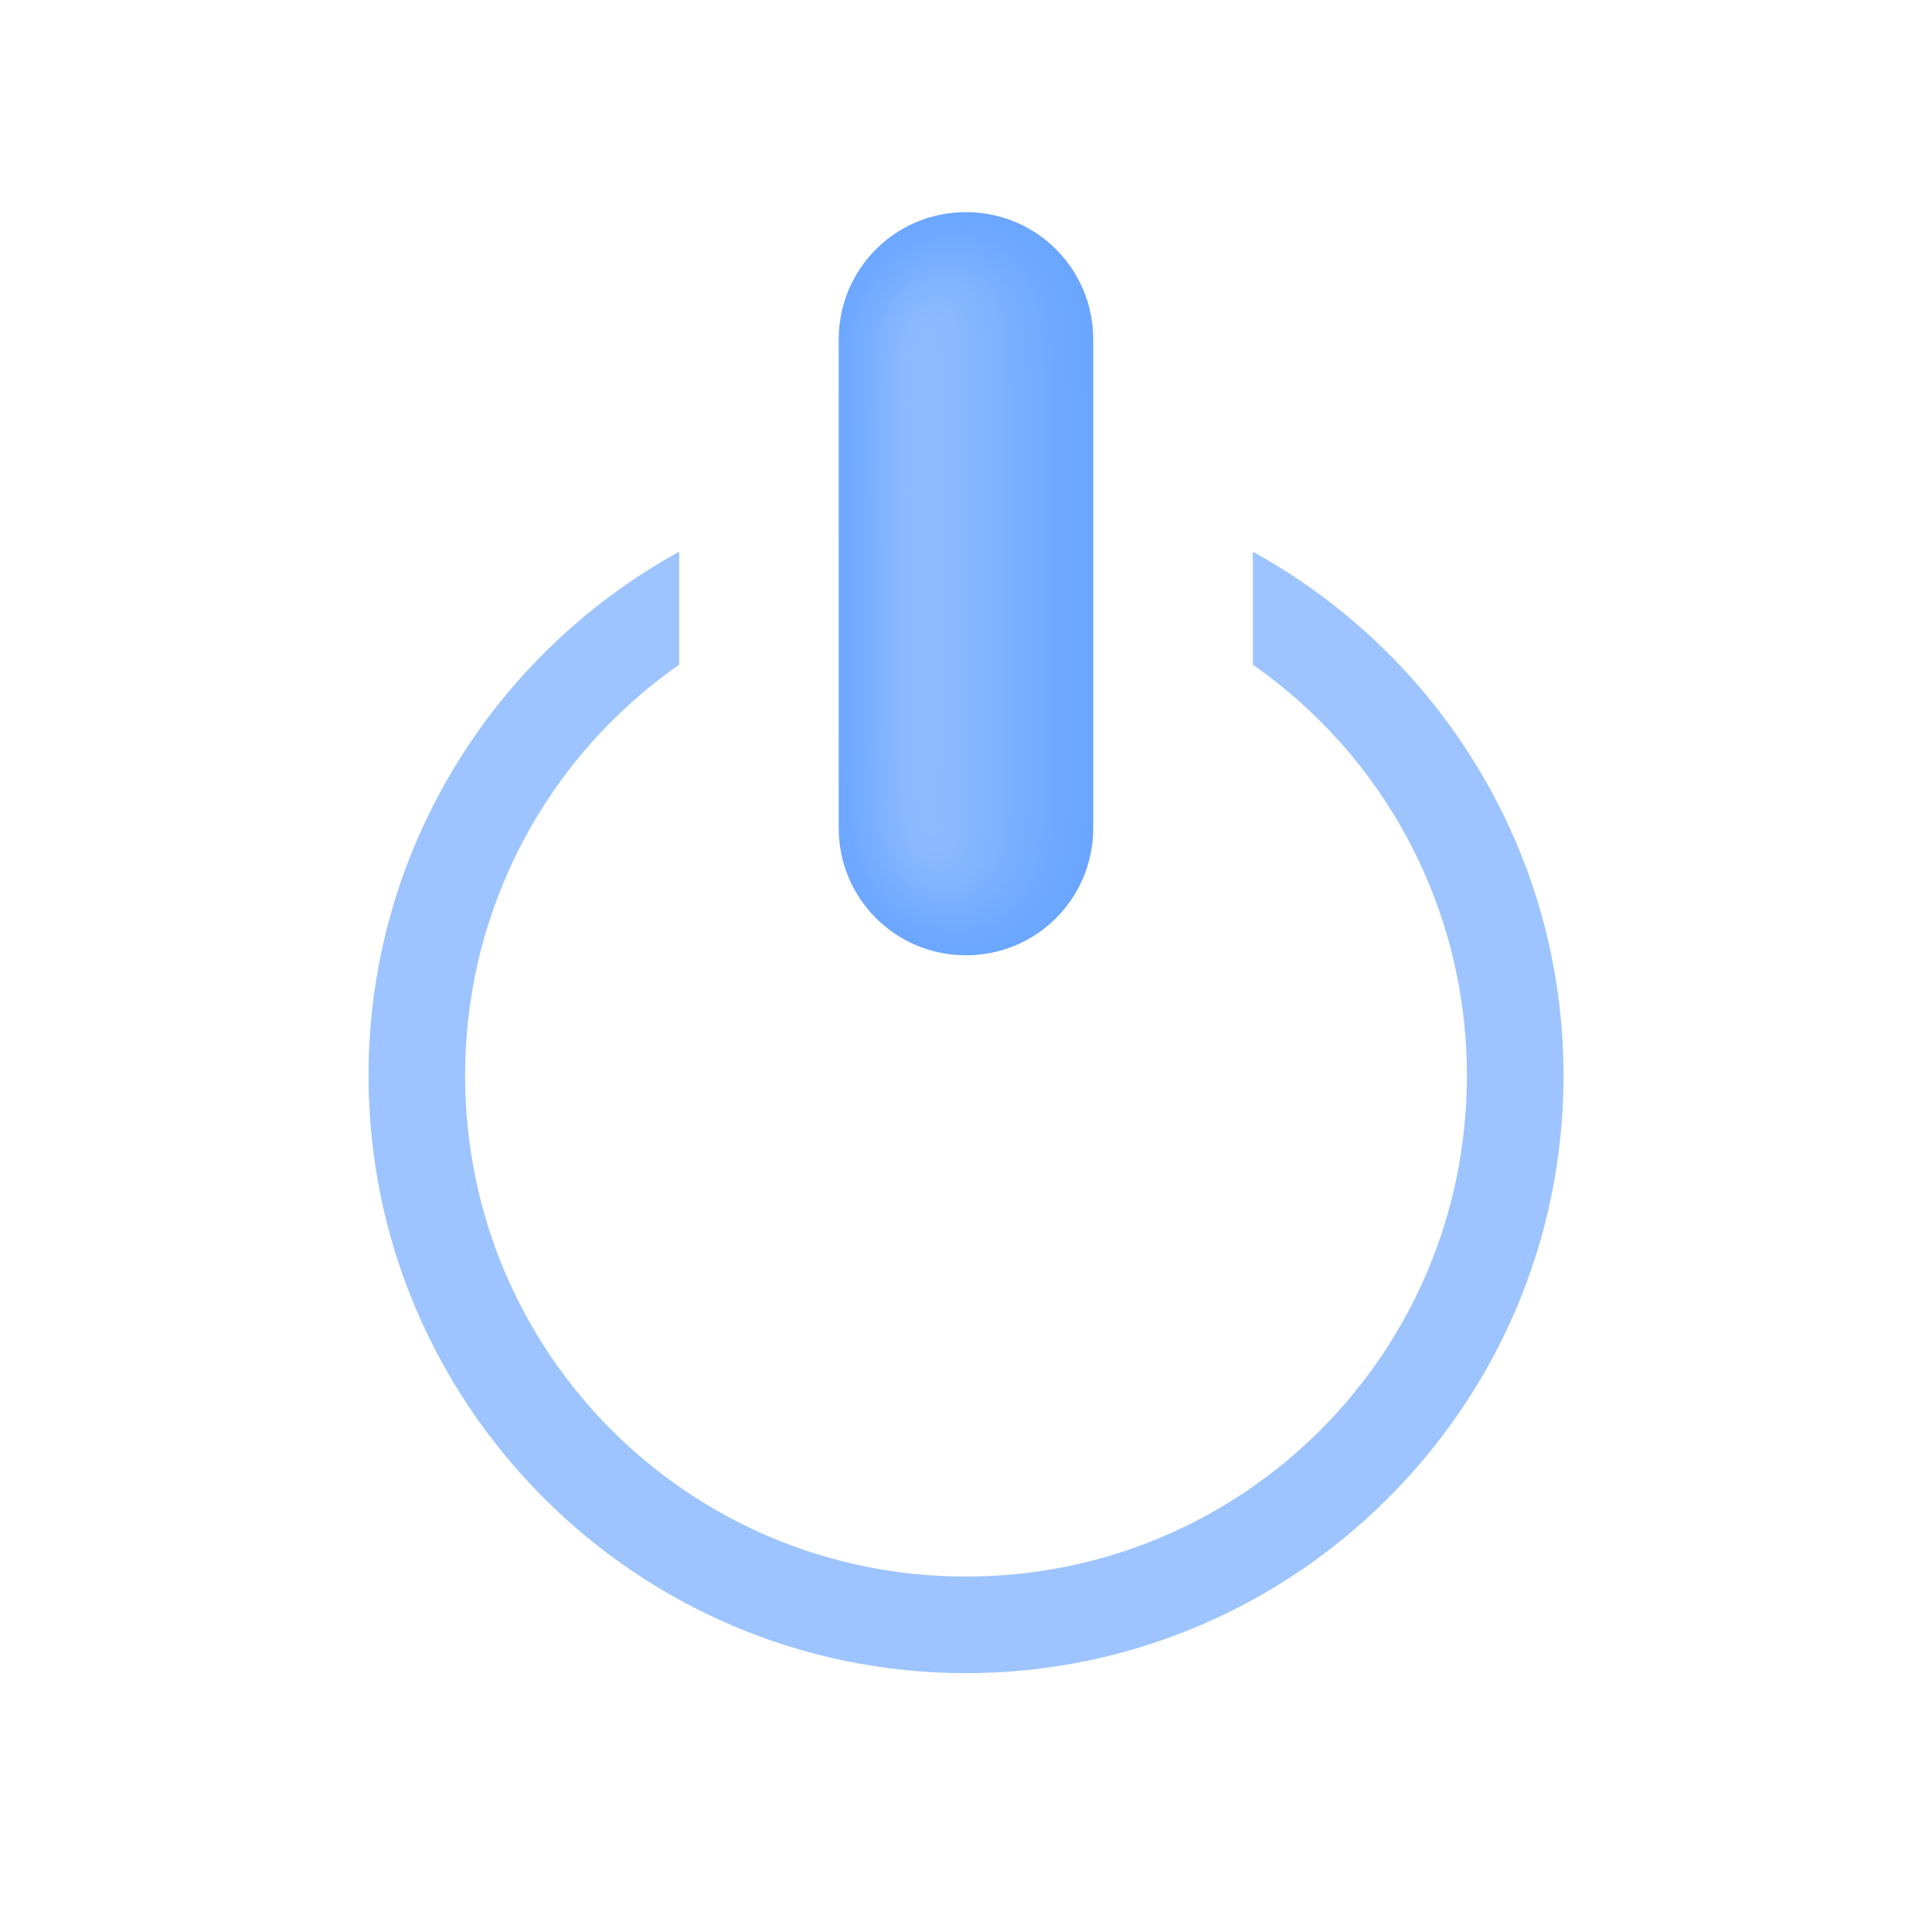
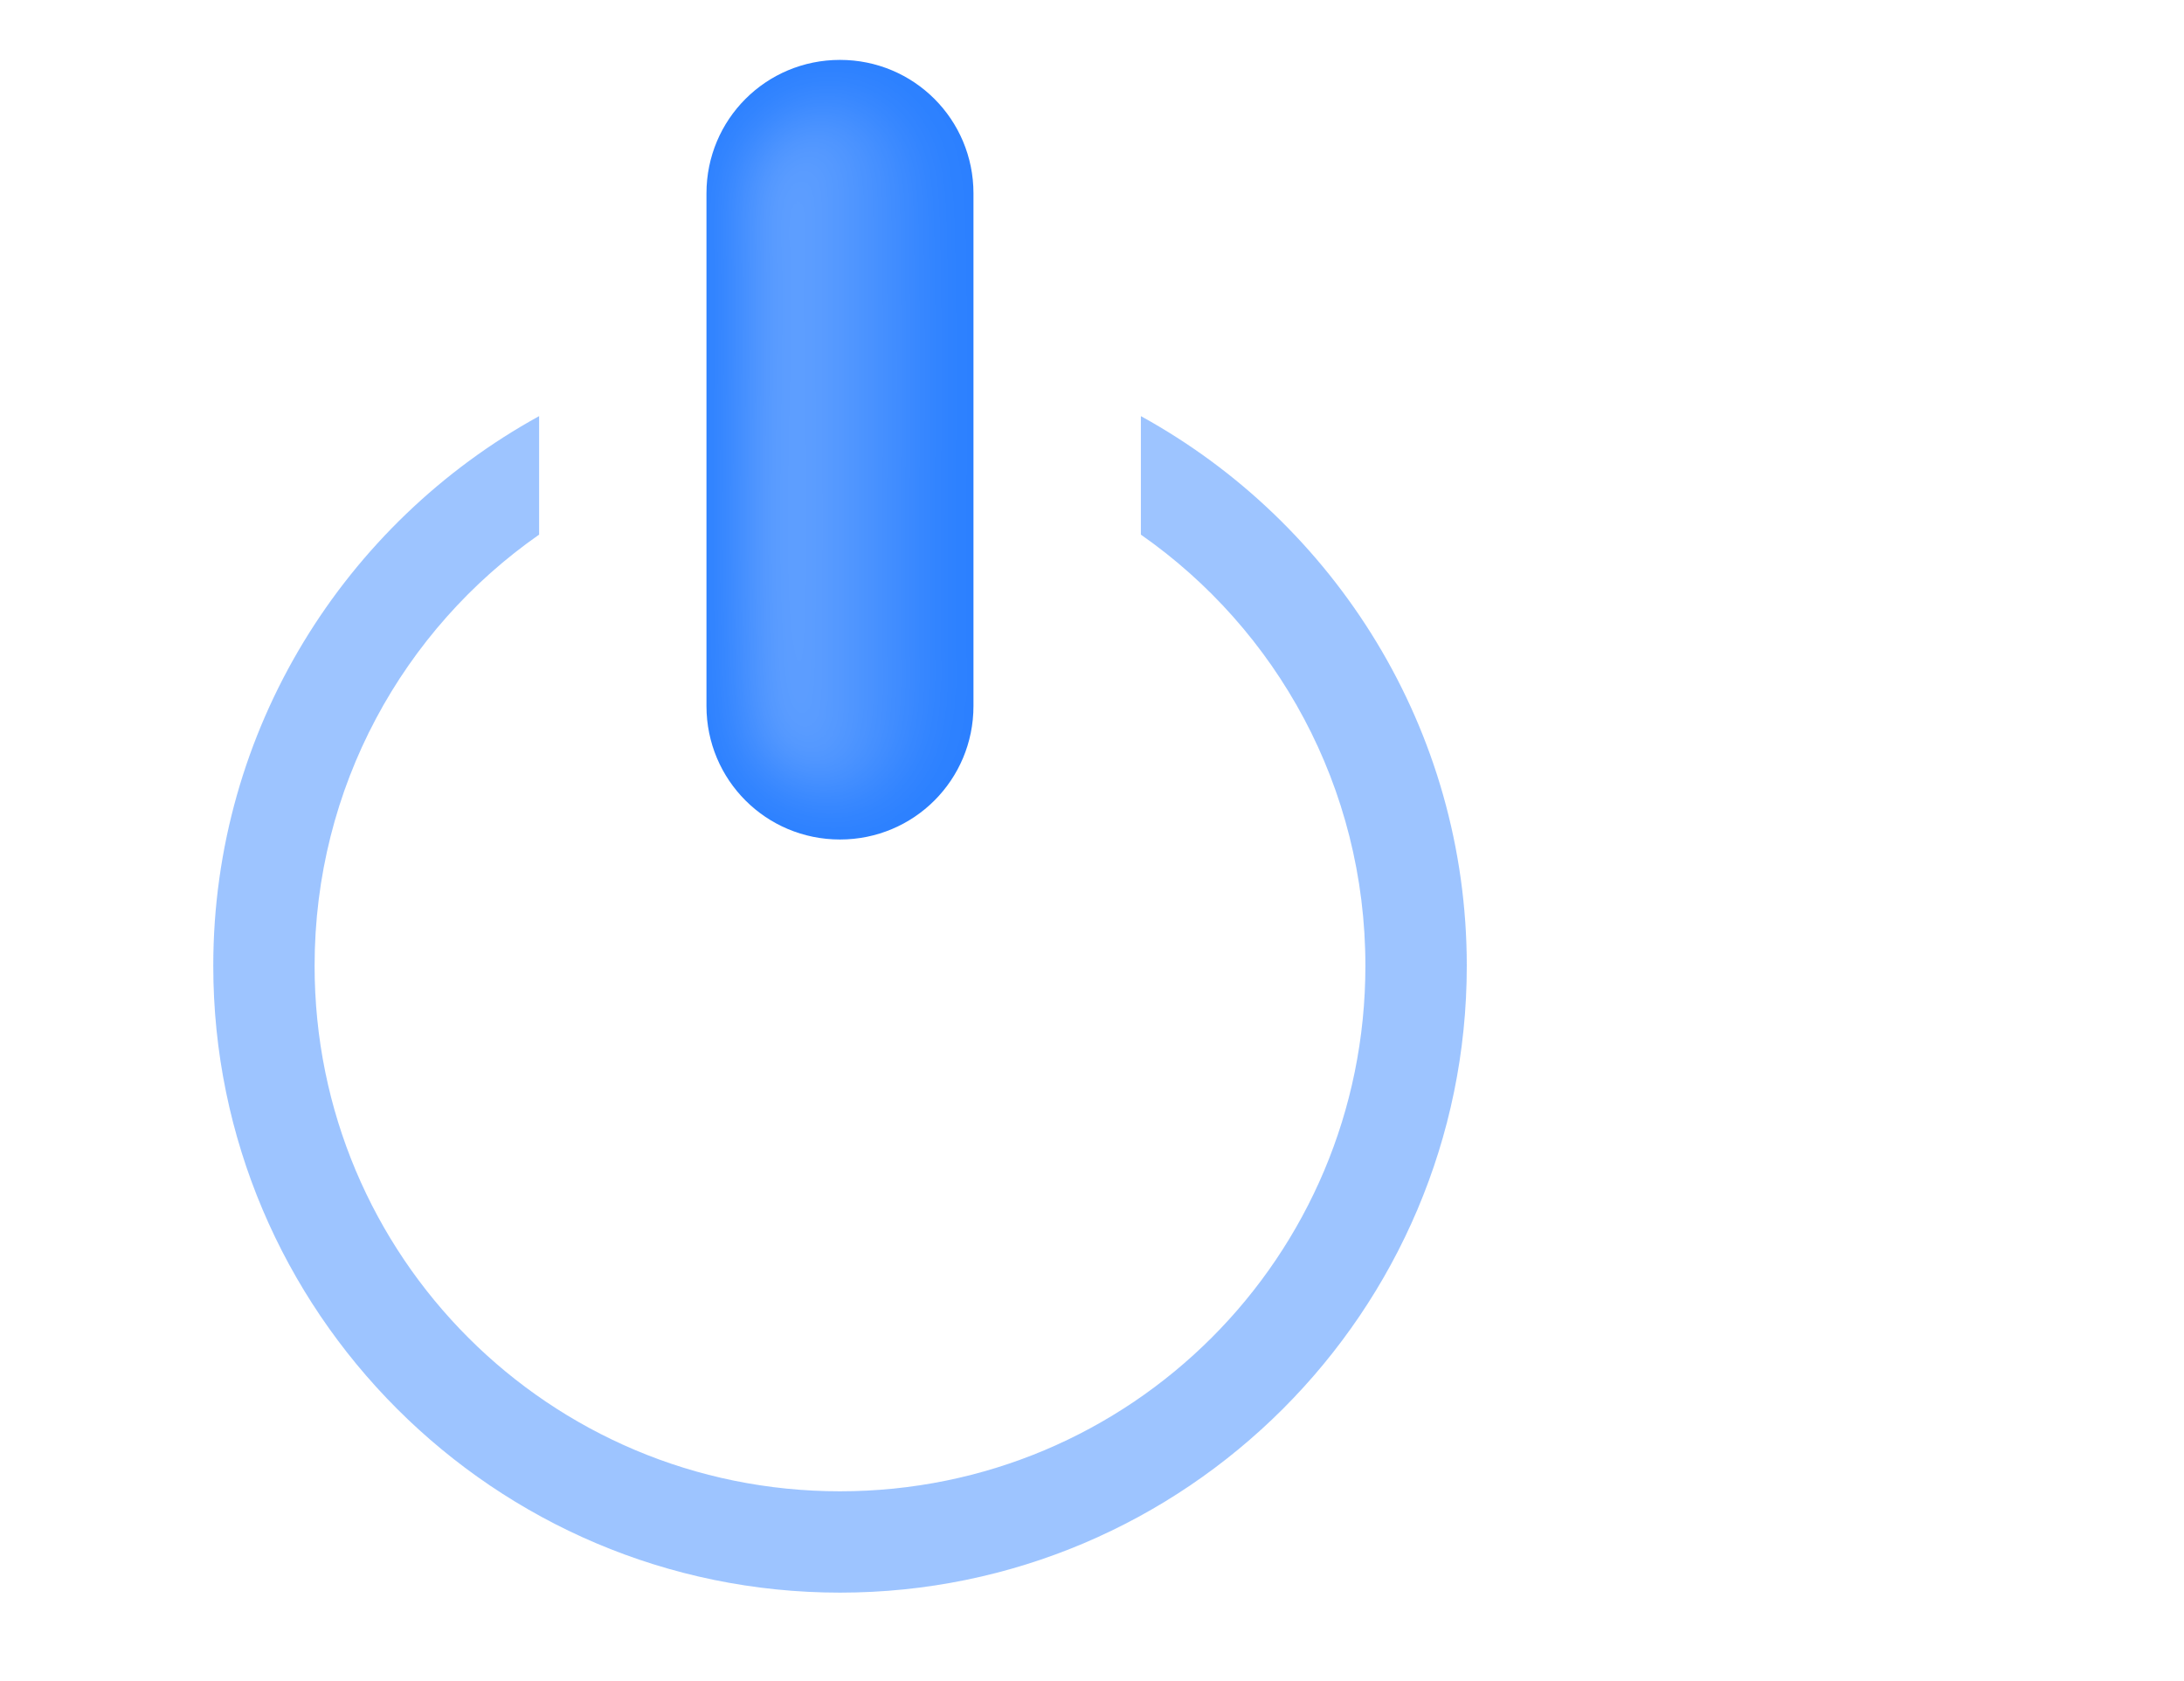
- <svg xmlns="http://www.w3.org/2000/svg" xmlns:xlink="http://www.w3.org/1999/xlink" width="1000" height="1000" id="svg2" version="1.1">
+ <svg xmlns="http://www.w3.org/2000/svg" xmlns:xlink="http://www.w3.org/1999/xlink" width="1300" height="1000" id="svg2" version="1.1">
  <defs id="defs4">
    <linearGradient id="linearGradient3625">
      <stop style="stop-color:#ffffff;stop-opacity:1;" offset="0" id="stop3627" />
      <stop style="stop-color:#ffffff;stop-opacity:0;" offset="1" id="stop3629" />
    </linearGradient>
    <linearGradient xlink:href="#linearGradient3625" id="linearGradient3631" x1="-274.272" y1="34.445" x2="334.303" y2="34.445" gradientUnits="userSpaceOnUse" />
    <linearGradient xlink:href="#linearGradient3625" id="linearGradient3206" gradientUnits="userSpaceOnUse" x1="-274.272" y1="34.445" x2="334.303" y2="34.445" gradientTransform="translate(769.4947,0)" />
    <linearGradient xlink:href="#linearGradient3625" id="linearGradient4041" x1="-223.374" y1="34.7" x2="283.421" y2="34.7" gradientUnits="userSpaceOnUse" />
    <linearGradient xlink:href="#linearGradient3625" id="linearGradient4043" gradientUnits="userSpaceOnUse" x1="-223.374" y1="34.7" x2="283.421" y2="34.7" />
    <linearGradient xlink:href="#linearGradient3625" id="linearGradient4045" gradientUnits="userSpaceOnUse" x1="-223.374" y1="34.7" x2="283.421" y2="34.7" />
    <linearGradient xlink:href="#linearGradient3625" id="linearGradient4077" gradientUnits="userSpaceOnUse" x1="-223.374" y1="34.7" x2="283.421" y2="34.7" />
    <linearGradient xlink:href="#linearGradient3625" id="linearGradient4079" gradientUnits="userSpaceOnUse" x1="-223.374" y1="34.7" x2="283.421" y2="34.7" />
    <linearGradient xlink:href="#linearGradient3625" id="linearGradient4081" gradientUnits="userSpaceOnUse" x1="-223.374" y1="34.7" x2="283.421" y2="34.7" />
    <linearGradient xlink:href="#linearGradient3625" id="linearGradient4084" gradientUnits="userSpaceOnUse" x1="-223.374" y1="34.7" x2="283.421" y2="34.7" gradientTransform="translate(-33.67297,35.35662)" />
    <linearGradient xlink:href="#linearGradient3625" id="linearGradient4087" gradientUnits="userSpaceOnUse" x1="-223.374" y1="34.7" x2="283.421" y2="34.7" gradientTransform="translate(-33.67297,35.35662)" />
    <linearGradient xlink:href="#linearGradient3625" id="linearGradient4091" gradientUnits="userSpaceOnUse" gradientTransform="translate(-33.67297,35.35662)" x1="-223.374" y1="34.7" x2="283.421" y2="34.7" />
    <linearGradient xlink:href="#linearGradient3625" id="linearGradient4095" gradientUnits="userSpaceOnUse" gradientTransform="translate(-33.67297,35.35662)" x1="-223.374" y1="34.7" x2="283.421" y2="34.7" />
    <linearGradient xlink:href="#linearGradient3625" id="linearGradient4099" gradientUnits="userSpaceOnUse" gradientTransform="translate(-33.67297,35.35662)" x1="-223.374" y1="34.7" x2="283.421" y2="34.7" />
    <linearGradient xlink:href="#linearGradient3625" id="linearGradient4103" gradientUnits="userSpaceOnUse" gradientTransform="translate(-33.67297,35.35662)" x1="-223.374" y1="34.7" x2="283.421" y2="34.7" />
    <linearGradient xlink:href="#linearGradient3625" id="linearGradient4107" gradientUnits="userSpaceOnUse" gradientTransform="translate(-33.67297,35.35662)" x1="-223.374" y1="34.7" x2="283.421" y2="34.7" />
    <linearGradient xlink:href="#linearGradient3625" id="linearGradient4111" gradientUnits="userSpaceOnUse" gradientTransform="translate(-33.67297,35.35662)" x1="-223.374" y1="34.7" x2="283.421" y2="34.7" />
    <linearGradient xlink:href="#linearGradient3625" id="linearGradient4115" gradientUnits="userSpaceOnUse" gradientTransform="translate(-33.67297,35.35662)" x1="-223.374" y1="34.7" x2="283.421" y2="34.7" />
    <linearGradient xlink:href="#linearGradient3625" id="linearGradient4119" gradientUnits="userSpaceOnUse" gradientTransform="translate(-33.67297,35.35662)" x1="-223.374" y1="34.7" x2="283.421" y2="34.7" />
    <linearGradient xlink:href="#linearGradient3625" id="linearGradient4123" gradientUnits="userSpaceOnUse" gradientTransform="translate(-33.67297,35.35662)" x1="-223.374" y1="34.7" x2="283.421" y2="34.7" />
    <linearGradient xlink:href="#linearGradient3625" id="linearGradient4127" gradientUnits="userSpaceOnUse" gradientTransform="translate(-33.67297,35.35662)" x1="-223.374" y1="34.7" x2="283.421" y2="34.7" />
    <linearGradient xlink:href="#linearGradient3625" id="linearGradient4131" gradientUnits="userSpaceOnUse" gradientTransform="translate(-33.67297,35.35662)" x1="-223.374" y1="34.7" x2="283.421" y2="34.7" />
    <linearGradient xlink:href="#linearGradient3625" id="linearGradient4135" gradientUnits="userSpaceOnUse" gradientTransform="translate(-33.67297,35.35662)" x1="-223.374" y1="34.7" x2="283.421" y2="34.7" />
    <linearGradient xlink:href="#linearGradient3625" id="linearGradient4139" gradientUnits="userSpaceOnUse" gradientTransform="translate(-33.67297,35.35662)" x1="-223.374" y1="34.7" x2="283.421" y2="34.7" />
    <linearGradient xlink:href="#linearGradient3625" id="linearGradient4143" gradientUnits="userSpaceOnUse" gradientTransform="translate(-33.67297,35.35662)" x1="-223.374" y1="34.7" x2="283.421" y2="34.7" />
    <linearGradient xlink:href="#linearGradient3625" id="linearGradient4149" gradientUnits="userSpaceOnUse" gradientTransform="translate(-33.67297,35.35662)" x1="-181.283" y1="51.536" x2="246.026" y2="51.536" />
    <linearGradient xlink:href="#linearGradient3625" id="linearGradient4151" gradientUnits="userSpaceOnUse" gradientTransform="translate(-33.67297,35.35662)" x1="-12.918" y1="-91.574" x2="71.281" y2="-91.574" />
    <linearGradient xlink:href="#linearGradient3625" id="linearGradient4154" gradientUnits="userSpaceOnUse" gradientTransform="translate(0.125176,0.013274)" x1="-12.918" y1="-91.574" x2="71.281" y2="-91.574" />
    <linearGradient xlink:href="#linearGradient3625" id="linearGradient4157" gradientUnits="userSpaceOnUse" gradientTransform="translate(0.1251764,0.013274)" x1="-181.283" y1="51.536" x2="246.026" y2="51.536" />
    <linearGradient xlink:href="#linearGradient3625" id="linearGradient4195" gradientUnits="userSpaceOnUse" gradientTransform="translate(0.1251764,0.013274)" x1="-181.283" y1="51.536" x2="246.026" y2="51.536" />
    <linearGradient xlink:href="#linearGradient3625" id="linearGradient4197" gradientUnits="userSpaceOnUse" gradientTransform="translate(0.125176,0.013274)" x1="-12.918" y1="-91.574" x2="71.281" y2="-91.574" />
-     <filter height="1.228" y="-0.114" width="1.855" x="-0.427" id="filter4183">
+     <filter height="1.228" y="-0.114" width="1.855" x="-0.427" id="filter4183" color-interpolation-filters="sRGB">
      <feGaussianBlur id="feGaussianBlur4185" stdDeviation="10.792" />
    </filter>
    <linearGradient y2="51.536" x2="246.026" y1="51.536" x1="-181.283" gradientTransform="translate(0.1251764,0.013274)" gradientUnits="userSpaceOnUse" id="linearGradient4157-2" xlink:href="#linearGradient3625-4" />
    <linearGradient y2="-91.574" x2="71.281" y1="-91.574" x1="-12.918" gradientTransform="translate(0.125176,0.013274)" gradientUnits="userSpaceOnUse" id="linearGradient4154-0" xlink:href="#linearGradient3625-4" />
    <linearGradient y2="-91.574" x2="71.281" y1="-91.574" x1="-12.918" gradientTransform="translate(-33.67297,35.35662)" gradientUnits="userSpaceOnUse" id="linearGradient4151-6" xlink:href="#linearGradient3625-4" />
    <linearGradient y2="51.536" x2="246.026" y1="51.536" x1="-181.283" gradientTransform="translate(-33.67297,35.35662)" gradientUnits="userSpaceOnUse" id="linearGradient4149-8" xlink:href="#linearGradient3625-4" />
    <linearGradient y2="34.7" x2="283.421" y1="34.7" x1="-223.374" gradientTransform="translate(-33.67297,35.35662)" gradientUnits="userSpaceOnUse" id="linearGradient4143-2" xlink:href="#linearGradient3625-4" />
    <linearGradient y2="34.7" x2="283.421" y1="34.7" x1="-223.374" gradientTransform="translate(-33.67297,35.35662)" gradientUnits="userSpaceOnUse" id="linearGradient4139-0" xlink:href="#linearGradient3625-4" />
    <linearGradient y2="34.7" x2="283.421" y1="34.7" x1="-223.374" gradientTransform="translate(-33.67297,35.35662)" gradientUnits="userSpaceOnUse" id="linearGradient4135-5" xlink:href="#linearGradient3625-4" />
    <linearGradient y2="34.7" x2="283.421" y1="34.7" x1="-223.374" gradientTransform="translate(-33.67297,35.35662)" gradientUnits="userSpaceOnUse" id="linearGradient4131-6" xlink:href="#linearGradient3625-4" />
    <linearGradient y2="34.7" x2="283.421" y1="34.7" x1="-223.374" gradientTransform="translate(-33.67297,35.35662)" gradientUnits="userSpaceOnUse" id="linearGradient4127-8" xlink:href="#linearGradient3625-4" />
    <linearGradient y2="34.7" x2="283.421" y1="34.7" x1="-223.374" gradientTransform="translate(-33.67297,35.35662)" gradientUnits="userSpaceOnUse" id="linearGradient4123-9" xlink:href="#linearGradient3625-4" />
    <linearGradient y2="34.7" x2="283.421" y1="34.7" x1="-223.374" gradientTransform="translate(-33.67297,35.35662)" gradientUnits="userSpaceOnUse" id="linearGradient4119-1" xlink:href="#linearGradient3625-4" />
    <linearGradient y2="34.7" x2="283.421" y1="34.7" x1="-223.374" gradientTransform="translate(-33.67297,35.35662)" gradientUnits="userSpaceOnUse" id="linearGradient4115-3" xlink:href="#linearGradient3625-4" />
    <linearGradient y2="34.7" x2="283.421" y1="34.7" x1="-223.374" gradientTransform="translate(-33.67297,35.35662)" gradientUnits="userSpaceOnUse" id="linearGradient4111-9" xlink:href="#linearGradient3625-4" />
    <linearGradient y2="34.7" x2="283.421" y1="34.7" x1="-223.374" gradientTransform="translate(-33.67297,35.35662)" gradientUnits="userSpaceOnUse" id="linearGradient4107-7" xlink:href="#linearGradient3625-4" />
    <linearGradient y2="34.7" x2="283.421" y1="34.7" x1="-223.374" gradientTransform="translate(-33.67297,35.35662)" gradientUnits="userSpaceOnUse" id="linearGradient4103-7" xlink:href="#linearGradient3625-4" />
    <linearGradient y2="34.7" x2="283.421" y1="34.7" x1="-223.374" gradientTransform="translate(-33.67297,35.35662)" gradientUnits="userSpaceOnUse" id="linearGradient4099-2" xlink:href="#linearGradient3625-4" />
    <linearGradient y2="34.7" x2="283.421" y1="34.7" x1="-223.374" gradientTransform="translate(-33.67297,35.35662)" gradientUnits="userSpaceOnUse" id="linearGradient4095-4" xlink:href="#linearGradient3625-4" />
    <linearGradient y2="34.7" x2="283.421" y1="34.7" x1="-223.374" gradientTransform="translate(-33.67297,35.35662)" gradientUnits="userSpaceOnUse" id="linearGradient4091-7" xlink:href="#linearGradient3625-4" />
    <linearGradient gradientTransform="translate(-33.67297,35.35662)" y2="34.7" x2="283.421" y1="34.7" x1="-223.374" gradientUnits="userSpaceOnUse" id="linearGradient4087-8" xlink:href="#linearGradient3625-4" />
    <linearGradient gradientTransform="translate(-33.67297,35.35662)" y2="34.7" x2="283.421" y1="34.7" x1="-223.374" gradientUnits="userSpaceOnUse" id="linearGradient4084-3" xlink:href="#linearGradient3625-4" />
    <linearGradient y2="34.7" x2="283.421" y1="34.7" x1="-223.374" gradientUnits="userSpaceOnUse" id="linearGradient4081-1" xlink:href="#linearGradient3625-4" />
    <linearGradient y2="34.7" x2="283.421" y1="34.7" x1="-223.374" gradientUnits="userSpaceOnUse" id="linearGradient4079-1" xlink:href="#linearGradient3625-4" />
    <linearGradient y2="34.7" x2="283.421" y1="34.7" x1="-223.374" gradientUnits="userSpaceOnUse" id="linearGradient4077-4" xlink:href="#linearGradient3625-4" />
    <linearGradient y2="34.7" x2="283.421" y1="34.7" x1="-223.374" gradientUnits="userSpaceOnUse" id="linearGradient4045-3" xlink:href="#linearGradient3625-4" />
    <linearGradient y2="34.7" x2="283.421" y1="34.7" x1="-223.374" gradientUnits="userSpaceOnUse" id="linearGradient4043-3" xlink:href="#linearGradient3625-4" />
    <linearGradient gradientUnits="userSpaceOnUse" y2="34.7" x2="283.421" y1="34.7" x1="-223.374" id="linearGradient4041-2" xlink:href="#linearGradient3625-4" />
    <linearGradient gradientTransform="translate(769.4947,0)" y2="34.445" x2="334.303" y1="34.445" x1="-274.272" gradientUnits="userSpaceOnUse" id="linearGradient3206-1" xlink:href="#linearGradient3625-4" />
    <linearGradient gradientUnits="userSpaceOnUse" y2="34.445" x2="334.303" y1="34.445" x1="-274.272" id="linearGradient3631-3" xlink:href="#linearGradient3625-4" />
    <linearGradient id="linearGradient3625-4">
      <stop id="stop3627-0" offset="0" style="stop-color:#ffffff;stop-opacity:1;" />
      <stop id="stop3629-9" offset="1" style="stop-color:#ffffff;stop-opacity:0;" />
    </linearGradient>
    <linearGradient xlink:href="#linearGradient3625-4" id="linearGradient4082" gradientUnits="userSpaceOnUse" gradientTransform="translate(0.125176,0.013274)" x1="-12.918" y1="-91.574" x2="71.281" y2="-91.574" />
    <linearGradient xlink:href="#linearGradient3625-4" id="linearGradient4088" gradientUnits="userSpaceOnUse" gradientTransform="translate(0.125176,0.013274)" x1="-12.918" y1="-91.574" x2="71.281" y2="-91.574" />
    <linearGradient xlink:href="#linearGradient3625-4" id="linearGradient4092" gradientUnits="userSpaceOnUse" gradientTransform="translate(583.8798,3.473256)" x1="-12.918" y1="-91.574" x2="71.281" y2="-91.574" />
    <linearGradient xlink:href="#linearGradient3625-4" id="linearGradient4100" gradientUnits="userSpaceOnUse" gradientTransform="translate(583.8798,3.473256)" x1="-12.918" y1="-91.574" x2="71.281" y2="-91.574" />
+     <linearGradient xlink:href="#linearGradient3625-4" id="linearGradient4008" gradientUnits="userSpaceOnUse" gradientTransform="translate(583.8798,3.473256)" x1="-12.918" y1="-91.574" x2="71.281" y2="-91.574" />
+     <linearGradient xlink:href="#linearGradient3625-4" id="linearGradient4796" gradientUnits="userSpaceOnUse" gradientTransform="translate(583.8798,3.473256)" x1="-12.918" y1="-91.574" x2="71.281" y2="-91.574" />
  </defs>
  <g id="layer1" transform="translate(464.1618,464.0324)">
    <g id="g4082" transform="translate(0,1.552561)">
      <g id="g4060" transform="matrix(1.507483,0,0,1.507483,-9.421223,-17.89429)">
-         <path style="font-size:medium;font-style:normal;font-variant:normal;font-weight:normal;font-stretch:normal;text-indent:0;text-align:start;text-decoration:none;line-height:normal;letter-spacing:normal;word-spacing:normal;text-transform:none;direction:ltr;block-progression:tb;writing-mode:lr-tb;text-anchor:start;baseline-shift:baseline;opacity:0.7;color:#000000;fill:#2a7fff;fill-opacity:0.652;stroke:none;stroke-width:50.67;marker:none;visibility:visible;display:inline;overflow:visible;enable-background:accumulate;font-family:Sans;-inkscape-font-specification:Sans" d="M 351.531 285.562 C 255.787 338.193 190.75 440.043 190.75 556.781 C 190.75 727.287 329.494 866.031 500 866.031 C 670.506 866.031 809.281 727.287 809.281 556.781 C 809.281 440.042 744.215 338.193 648.469 285.562 L 648.469 344.031 C 715.505 390.841 759.25 468.58 759.25 556.781 C 759.25 700.265 643.484 816.031 500 816.031 C 356.516 816.031 240.75 700.265 240.75 556.781 C 240.75 468.58 284.486 390.841 351.531 344.031 L 351.531 285.562 z " transform="matrix(0.6633575,0,0,0.6633575,-301.6556,-296.9789)" id="path3832" />
-         <g id="g4096" transform="translate(-583.7546,0)">
-           <path id="rect3983" d="m 613.77,-224.14 c 24.209,0 43.699,19.49 43.699,43.699 l 0,167.761 c 0,24.209 -19.49,43.699 -43.699,43.699 -24.209,0 -43.699,-19.49 -43.699,-43.699 l 0,-167.761 c 0,-24.209 19.49,-43.699 43.699,-43.699 z" style="opacity:0.7;fill:#2a7fff;fill-opacity:1;stroke:none" />
-           <path id="path4025" d="m 613.272,-210.102 c -19.018,-0.459 -33.405,20.686 -29.062,38.625 0.84,56.267 -1.827,112.661 1.531,168.844 6.248,19.868 36.477,27.037 49.75,10.375 9.812,-10.238 8.975,-25.328 8.007,-38.375 -0.69,-53.435 2.126,-107.08 -1.726,-160.375 -4.402,-11.346 -16.206,-19.723 -28.5,-19.094 z" style="opacity:0.4;fill:url(#linearGradient4100);fill-opacity:1;stroke:none;filter:url(#filter4183)" />
-         </g>
+         <path style="font-size:medium;font-style:normal;font-variant:normal;font-weight:normal;font-stretch:normal;text-indent:0;text-align:start;text-decoration:none;line-height:normal;letter-spacing:normal;word-spacing:normal;text-transform:none;direction:ltr;block-progression:tb;writing-mode:lr-tb;text-anchor:start;baseline-shift:baseline;opacity:0.7;color:#000000;fill:#2a7fff;fill-opacity:0.652;stroke:none;stroke-width:50.67;marker:none;visibility:visible;display:inline;overflow:visible;enable-background:accumulate;font-family:Sans;-inkscape-font-specification:Sans" d="M -88.785,-132.688 C -165.401,-90.573 -217.445,-9.071 -217.445,84.344 c 0,136.441 111.025,247.466 247.466,247.466 136.441,0 247.491,-111.025 247.491,-247.466 0,-93.417 -52.067,-174.917 -128.684,-217.033 l 0,46.787 c 53.644,37.458 88.649,99.665 88.649,170.245 0,114.817 -92.638,207.455 -207.455,207.455 -114.817,0 -207.455,-92.638 -207.455,-207.455 0,-70.58 34.998,-132.787 88.649,-170.245 l 0,-46.787 z" id="path3832" />
+         <path style="opacity:1;fill:#2a7fff;fill-opacity:1;stroke:none" d="m 30.011,-273.333 c 29.203,0 52.714,23.51 52.714,52.714 l 0,202.371 c 0,29.203 -23.51,52.714 -52.714,52.714 -29.203,0 -52.714,-23.51 -52.714,-52.714 l 0,-202.371 c 0,-29.203 23.51,-52.714 52.714,-52.714 z" id="rect3983" />
+         <path style="opacity:0.4;fill:url(#linearGradient4796);fill-opacity:1;stroke:none;filter:url(#filter4183)" d="m 613.272,-210.102 c -19.018,-0.459 -33.405,20.686 -29.062,38.625 0.84,56.267 -1.827,112.661 1.531,168.844 6.248,19.868 36.477,27.037 49.75,10.375 9.812,-10.238 8.975,-25.328 8.007,-38.375 -0.69,-53.435 2.126,-107.08 -1.726,-160.375 -4.402,-11.346 -16.206,-19.723 -28.5,-19.094 z" id="path4025" transform="matrix(1.206306,0,0,1.206306,-710.3828,-2.951445)" />
      </g>
    </g>
  </g>
</svg>
